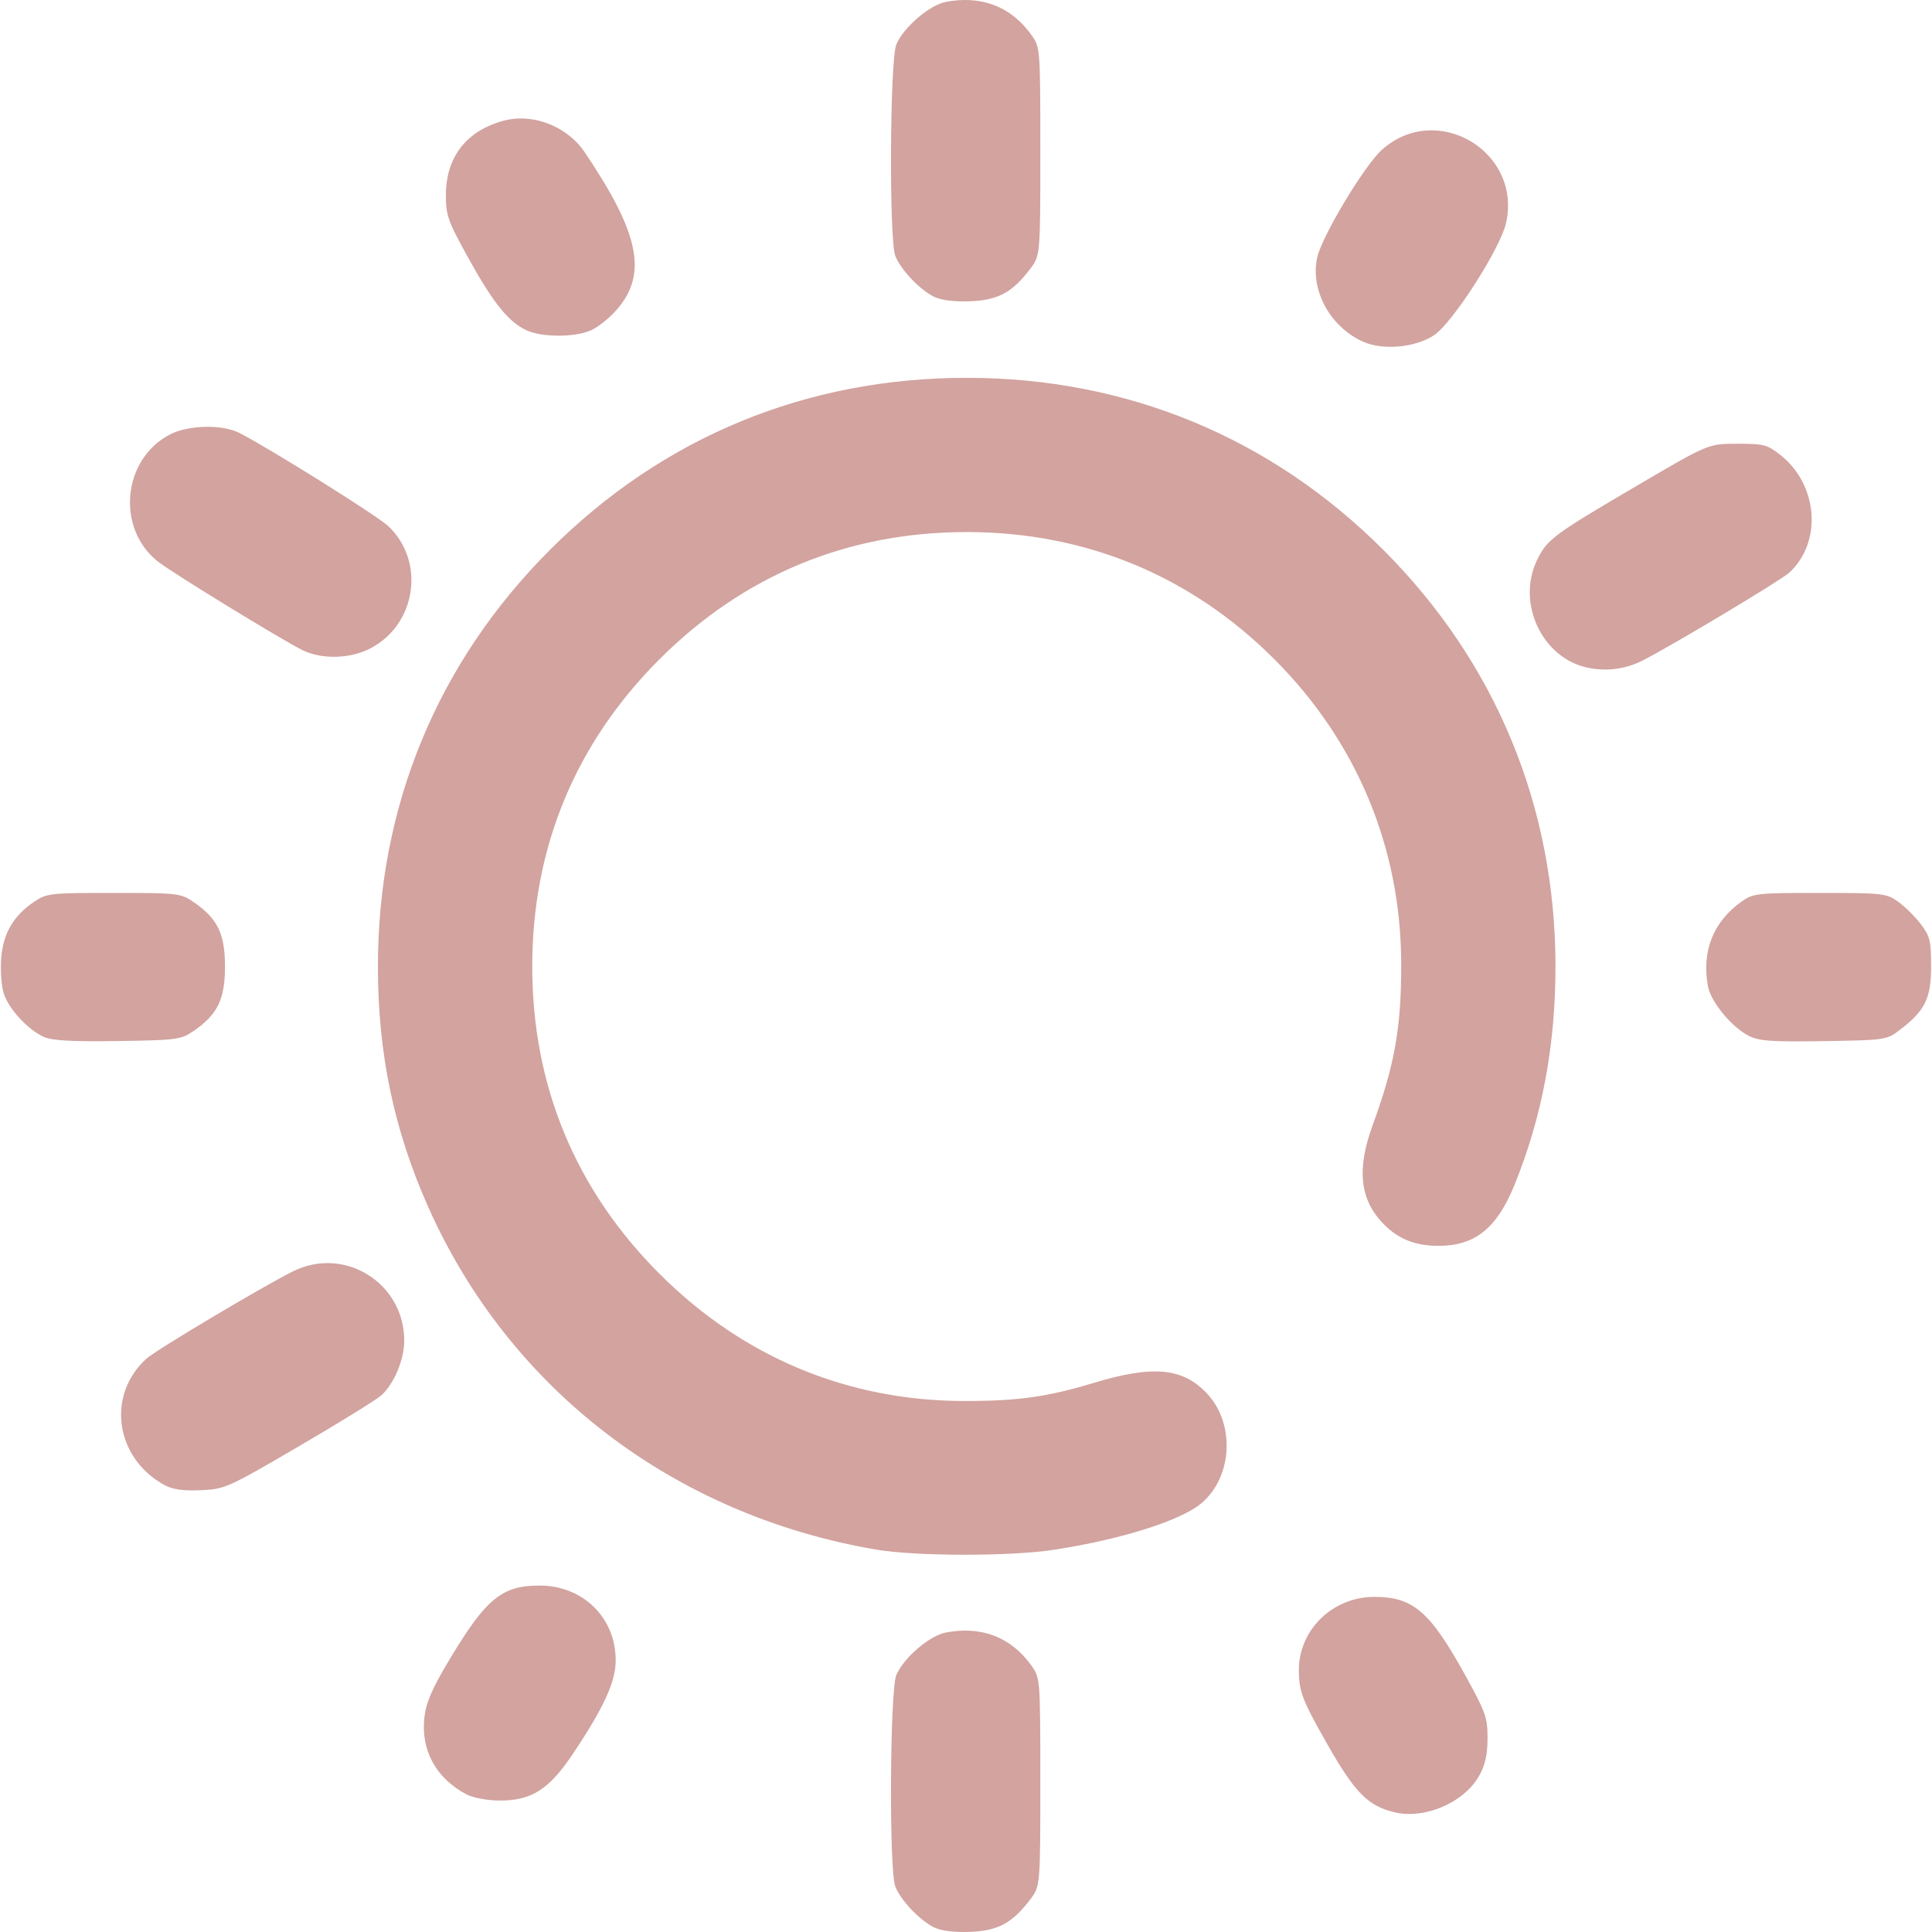
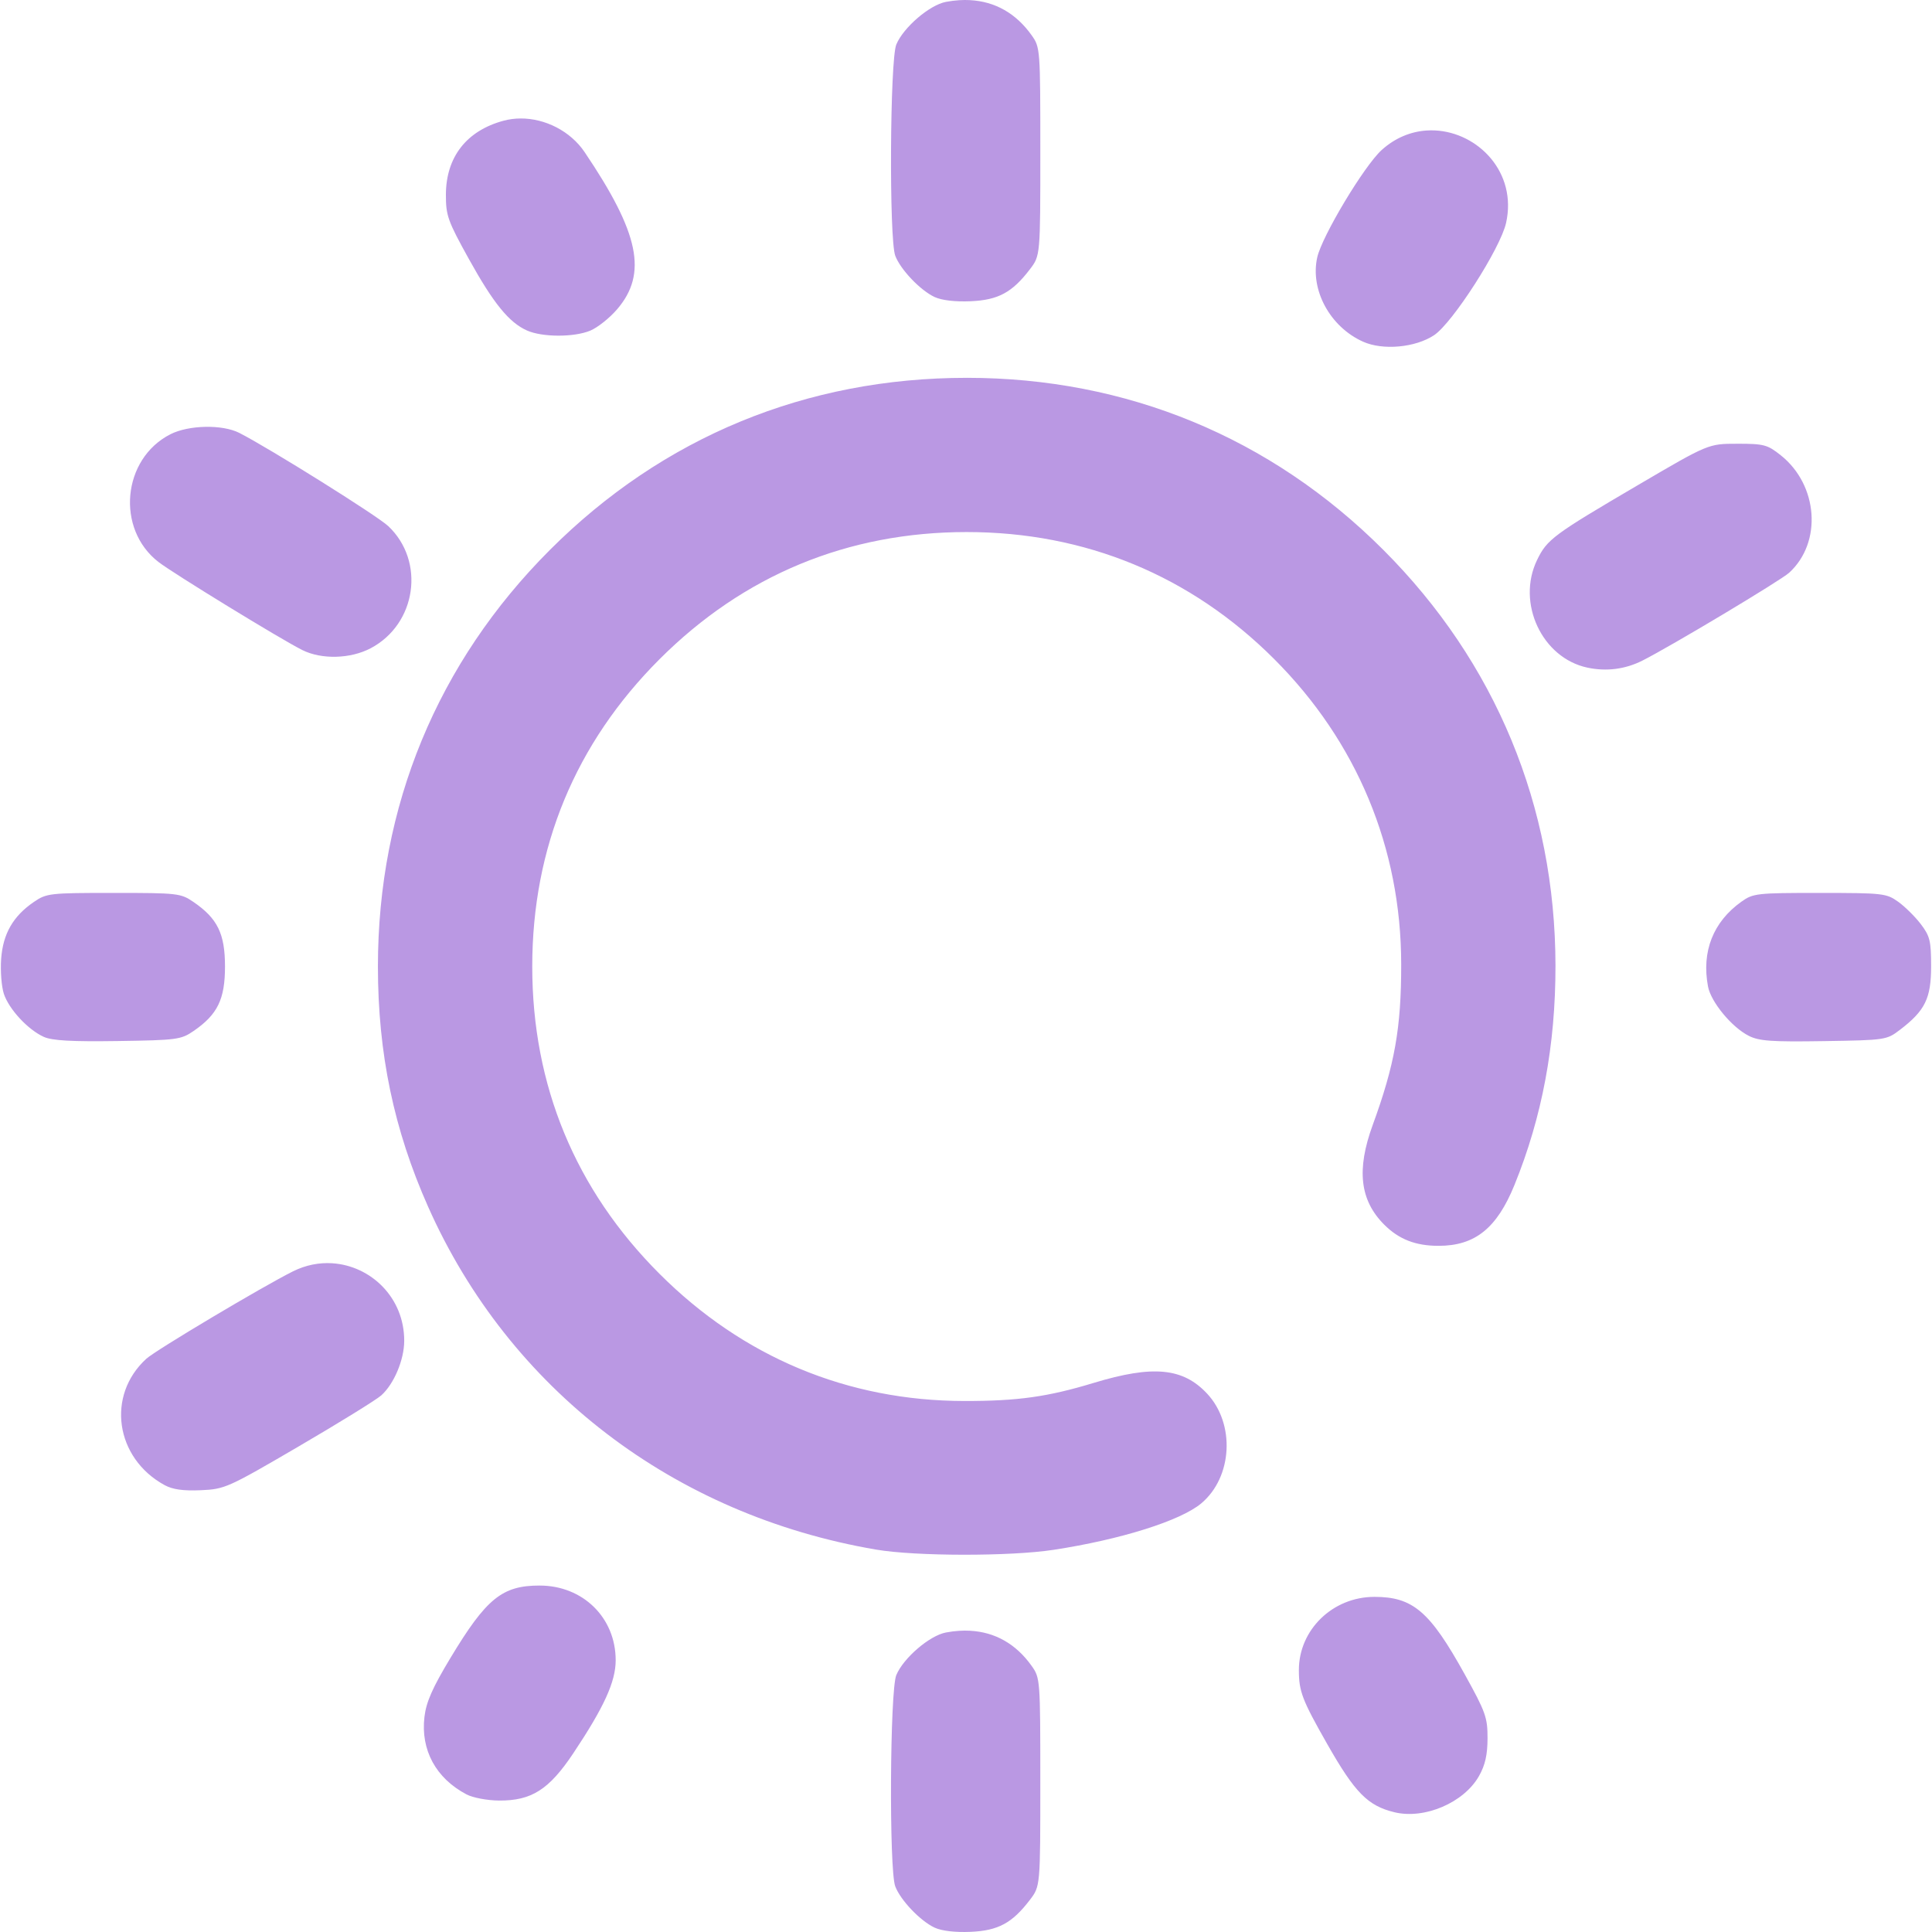
<svg xmlns="http://www.w3.org/2000/svg" xmlns:xlink="http://www.w3.org/1999/xlink" width="512" height="512" viewBox="0 0 135.467 135.467" version="1.1" id="svg1" xml:space="preserve">
  <defs id="defs1">
    <linearGradient id="linearGradient11">
-       <stop style="stop-color:#d2a39f;stop-opacity:1;" offset="0" id="stop11" />
-       <stop style="stop-color:#d2a39f;stop-opacity:1" offset="1" id="stop12" />
+       <stop style="stop-color:#ba98e3;stop-opacity:1;" offset="0" id="stop11" />
+       <stop style="stop-color:#ba98e3;stop-opacity:1" offset="1" id="stop12" />
    </linearGradient>
    <linearGradient xlink:href="#linearGradient11" id="linearGradient12" x1="32.192" y1="210.029" x2="133.183" y2="210.029" gradientUnits="userSpaceOnUse" />
  </defs>
  <g id="layer1" transform="matrix(0.9377842,0,0,0.9377842,-29.99041,-129.1272)">
    <path id="path11" style="fill:url(#linearGradient12);fill-opacity:1" d="m 104.51,137.703 c -0.267,-0.014 -0.541,-0.013 -0.821,0.006 -0.319,0.021 -0.647,0.062 -0.981,0.125 -1.222,0.229 -3.176,1.906 -3.711,3.185 -0.479,1.143 -0.547,14.557 -0.08,15.795 0.39,1.034 1.874,2.591 2.946,3.09 0.526,0.245 1.544,0.364 2.687,0.314 2.066,-0.09 3.111,-0.654 4.439,-2.395 0.775,-1.017 0.775,-1.017 0.775,-8.8 0,-7.689 -0.008,-7.794 -0.655,-8.7 -1.165,-1.634 -2.729,-2.519 -4.6,-2.618 z m -33.619,8.849 c -0.425,0.003 -0.847,0.057 -1.255,0.166 -2.773,0.747 -4.309,2.716 -4.316,5.534 -0.004,1.556 0.14,1.962 1.712,4.798 1.842,3.325 3.006,4.757 4.352,5.356 1.147,0.51 3.522,0.514 4.734,0.008 0.546,-0.228 1.449,-0.947 2.006,-1.598 2.284,-2.668 1.659,-5.685 -2.431,-11.747 -1.063,-1.575 -2.959,-2.529 -4.8,-2.517 z m 68.386,0.894 c -0.215,-0.011 -0.432,-0.009 -0.649,0.007 -1.156,0.081 -2.322,0.536 -3.34,1.456 -1.306,1.18 -4.462,6.436 -4.819,8.029 -0.546,2.431 0.958,5.198 3.426,6.304 1.482,0.664 3.906,0.443 5.308,-0.484 1.385,-0.917 4.963,-6.494 5.386,-8.397 0.841,-3.775 -2.085,-6.757 -5.313,-6.915 z m -35.016,18.498 c -12,0 -22.724,4.426 -31.157,12.859 -8.423,8.423 -12.867,19.185 -12.867,31.157 0,6.497 1.192,12.202 3.754,17.964 6.063,13.637 18.363,23.05 33.497,25.633 2.954,0.504 10.017,0.513 13.264,0.017 5.024,-0.767 9.507,-2.178 11.051,-3.478 2.333,-1.963 2.544,-5.937 0.436,-8.197 -1.808,-1.938 -4.049,-2.151 -8.482,-0.807 -3.444,1.045 -5.679,1.358 -9.668,1.354 -8.733,-0.008 -16.564,-3.276 -22.801,-9.513 -6.289,-6.289 -9.512,-14.073 -9.512,-22.973 0,-8.9 3.223,-16.684 9.512,-22.973 6.289,-6.289 14.073,-9.512 22.973,-9.512 8.866,0 16.75,3.257 22.989,9.496 6.188,6.188 9.489,14.118 9.497,22.817 0.005,4.763 -0.483,7.513 -2.132,12.026 -1.222,3.346 -0.958,5.627 0.863,7.447 1.098,1.098 2.344,1.583 4.063,1.583 2.72,0 4.357,-1.311 5.671,-4.541 2.072,-5.092 3.077,-10.465 3.07,-16.411 -0.015,-11.911 -4.478,-22.69 -12.871,-31.083 -8.415,-8.415 -19.192,-12.866 -31.151,-12.866 z m -56.925,3.665 c -0.96,0.019 -1.932,0.206 -2.618,0.555 -3.599,1.836 -4.087,7.079 -0.889,9.549 1.122,0.866 9.148,5.782 10.75,6.583 1.444,0.722 3.602,0.666 5.118,-0.134 3.425,-1.808 4.099,-6.504 1.311,-9.133 -0.82,-0.773 -8.866,-5.808 -11.13,-6.965 -0.635,-0.324 -1.582,-0.474 -2.541,-0.455 z m 114.544,1.264 c -2.161,0 -2.161,-1.1e-4 -7.382,3.062 -6.382,3.743 -6.846,4.087 -7.591,5.627 -1.557,3.216 0.369,7.332 3.769,8.052 1.417,0.3 2.818,0.121 4.105,-0.527 2.101,-1.057 10.335,-5.987 10.974,-6.57 2.48,-2.265 2.173,-6.553 -0.628,-8.782 -0.997,-0.793 -1.259,-0.863 -3.245,-0.863 z M 40.478,204.457 c -4.8,0 -5.016,0.025 -5.973,0.68 -1.549,1.061 -2.303,2.377 -2.439,4.255 -0.065,0.9 0.026,2.074 0.202,2.608 0.38,1.153 1.806,2.69 2.988,3.221 0.623,0.28 2.081,0.362 5.525,0.311 4.423,-0.065 4.732,-0.106 5.67,-0.749 1.796,-1.232 2.352,-2.372 2.352,-4.823 0,-2.452 -0.557,-3.592 -2.353,-4.823 -0.957,-0.656 -1.173,-0.68 -5.973,-0.68 z m 127.564,0 c -4.714,0 -4.98,0.03 -5.857,0.655 -2.116,1.509 -2.989,3.726 -2.499,6.339 0.218,1.163 1.779,3.052 3.05,3.692 0.776,0.391 1.709,0.456 5.611,0.395 4.618,-0.073 4.693,-0.084 5.696,-0.849 1.877,-1.433 2.325,-2.348 2.325,-4.75 0,-1.898 -0.087,-2.253 -0.775,-3.155 -0.427,-0.559 -1.189,-1.311 -1.693,-1.671 -0.876,-0.625 -1.143,-0.655 -5.857,-0.655 z M 56.816,232.146 c -0.963,-0.06 -1.967,0.126 -2.932,0.607 -2.28,1.137 -10.257,5.89 -10.962,6.533 -3.008,2.742 -2.33,7.433 1.366,9.45 0.599,0.327 1.391,0.438 2.703,0.381 1.8,-0.079 2.021,-0.178 7.338,-3.285 3.015,-1.762 5.784,-3.473 6.154,-3.803 0.951,-0.849 1.713,-2.651 1.72,-4.067 0.017,-3.246 -2.499,-5.635 -5.387,-5.815 z M 72.326,256.244 c -2.799,0 -3.986,0.964 -6.666,5.413 -1.346,2.235 -1.812,3.291 -1.944,4.406 -0.293,2.478 0.855,4.592 3.15,5.8 0.467,0.246 1.554,0.451 2.425,0.457 2.431,0.017 3.741,-0.817 5.557,-3.539 2.3,-3.448 3.166,-5.35 3.166,-6.951 0,-3.182 -2.447,-5.585 -5.688,-5.585 z m 62.412,0.847 c -3.109,0 -5.642,2.457 -5.642,5.471 0,1.602 0.244,2.237 2.131,5.552 2.062,3.622 3.02,4.594 5.002,5.078 2.257,0.551 5.203,-0.707 6.335,-2.706 0.46,-0.813 0.635,-1.584 0.638,-2.819 0.004,-1.556 -0.14,-1.962 -1.712,-4.798 -2.601,-4.696 -3.867,-5.779 -6.753,-5.779 z m -30.229,2.532 c -0.267,-0.014 -0.541,-0.013 -0.821,0.006 -0.319,0.021 -0.647,0.062 -0.981,0.125 -1.222,0.229 -3.176,1.906 -3.711,3.184 -0.479,1.143 -0.547,14.557 -0.08,15.795 0.39,1.034 1.874,2.591 2.946,3.09 0.526,0.245 1.544,0.364 2.687,0.314 2.066,-0.09 3.111,-0.654 4.439,-2.395 0.775,-1.017 0.775,-1.017 0.775,-8.8 0,-7.689 -0.008,-7.794 -0.655,-8.7 -1.165,-1.634 -2.729,-2.519 -4.6,-2.618 z" />
  </g>
</svg>
